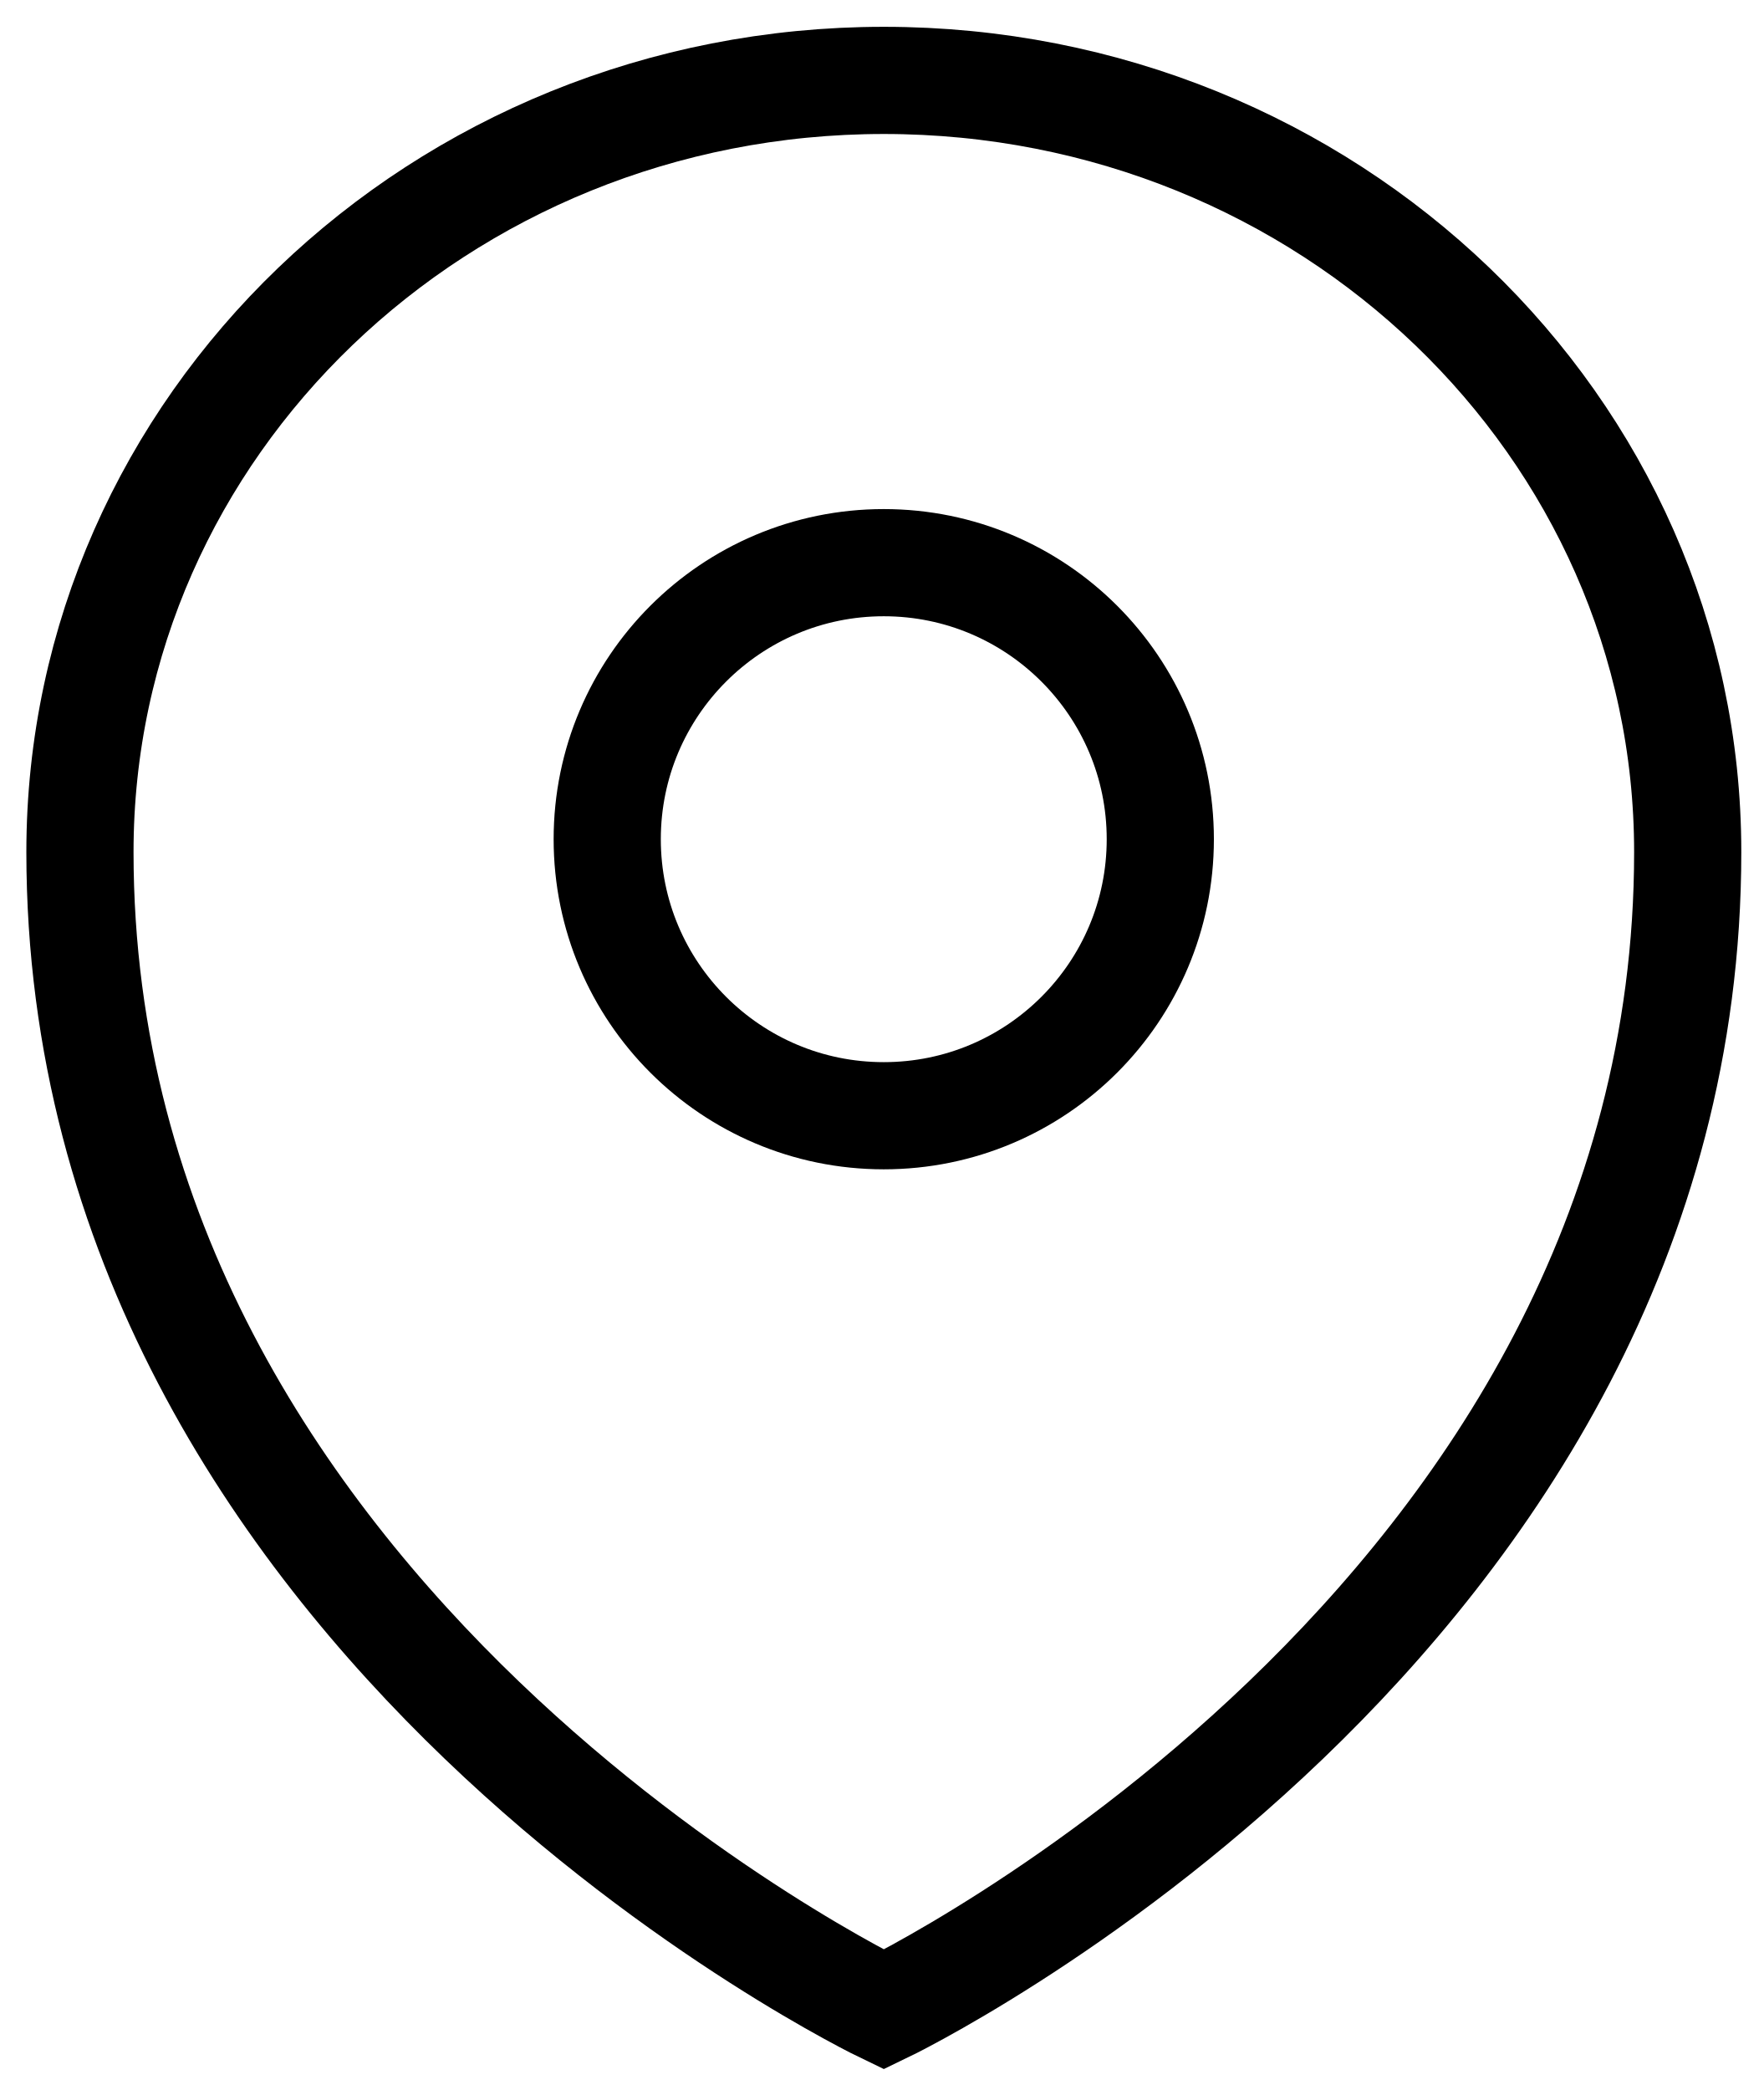
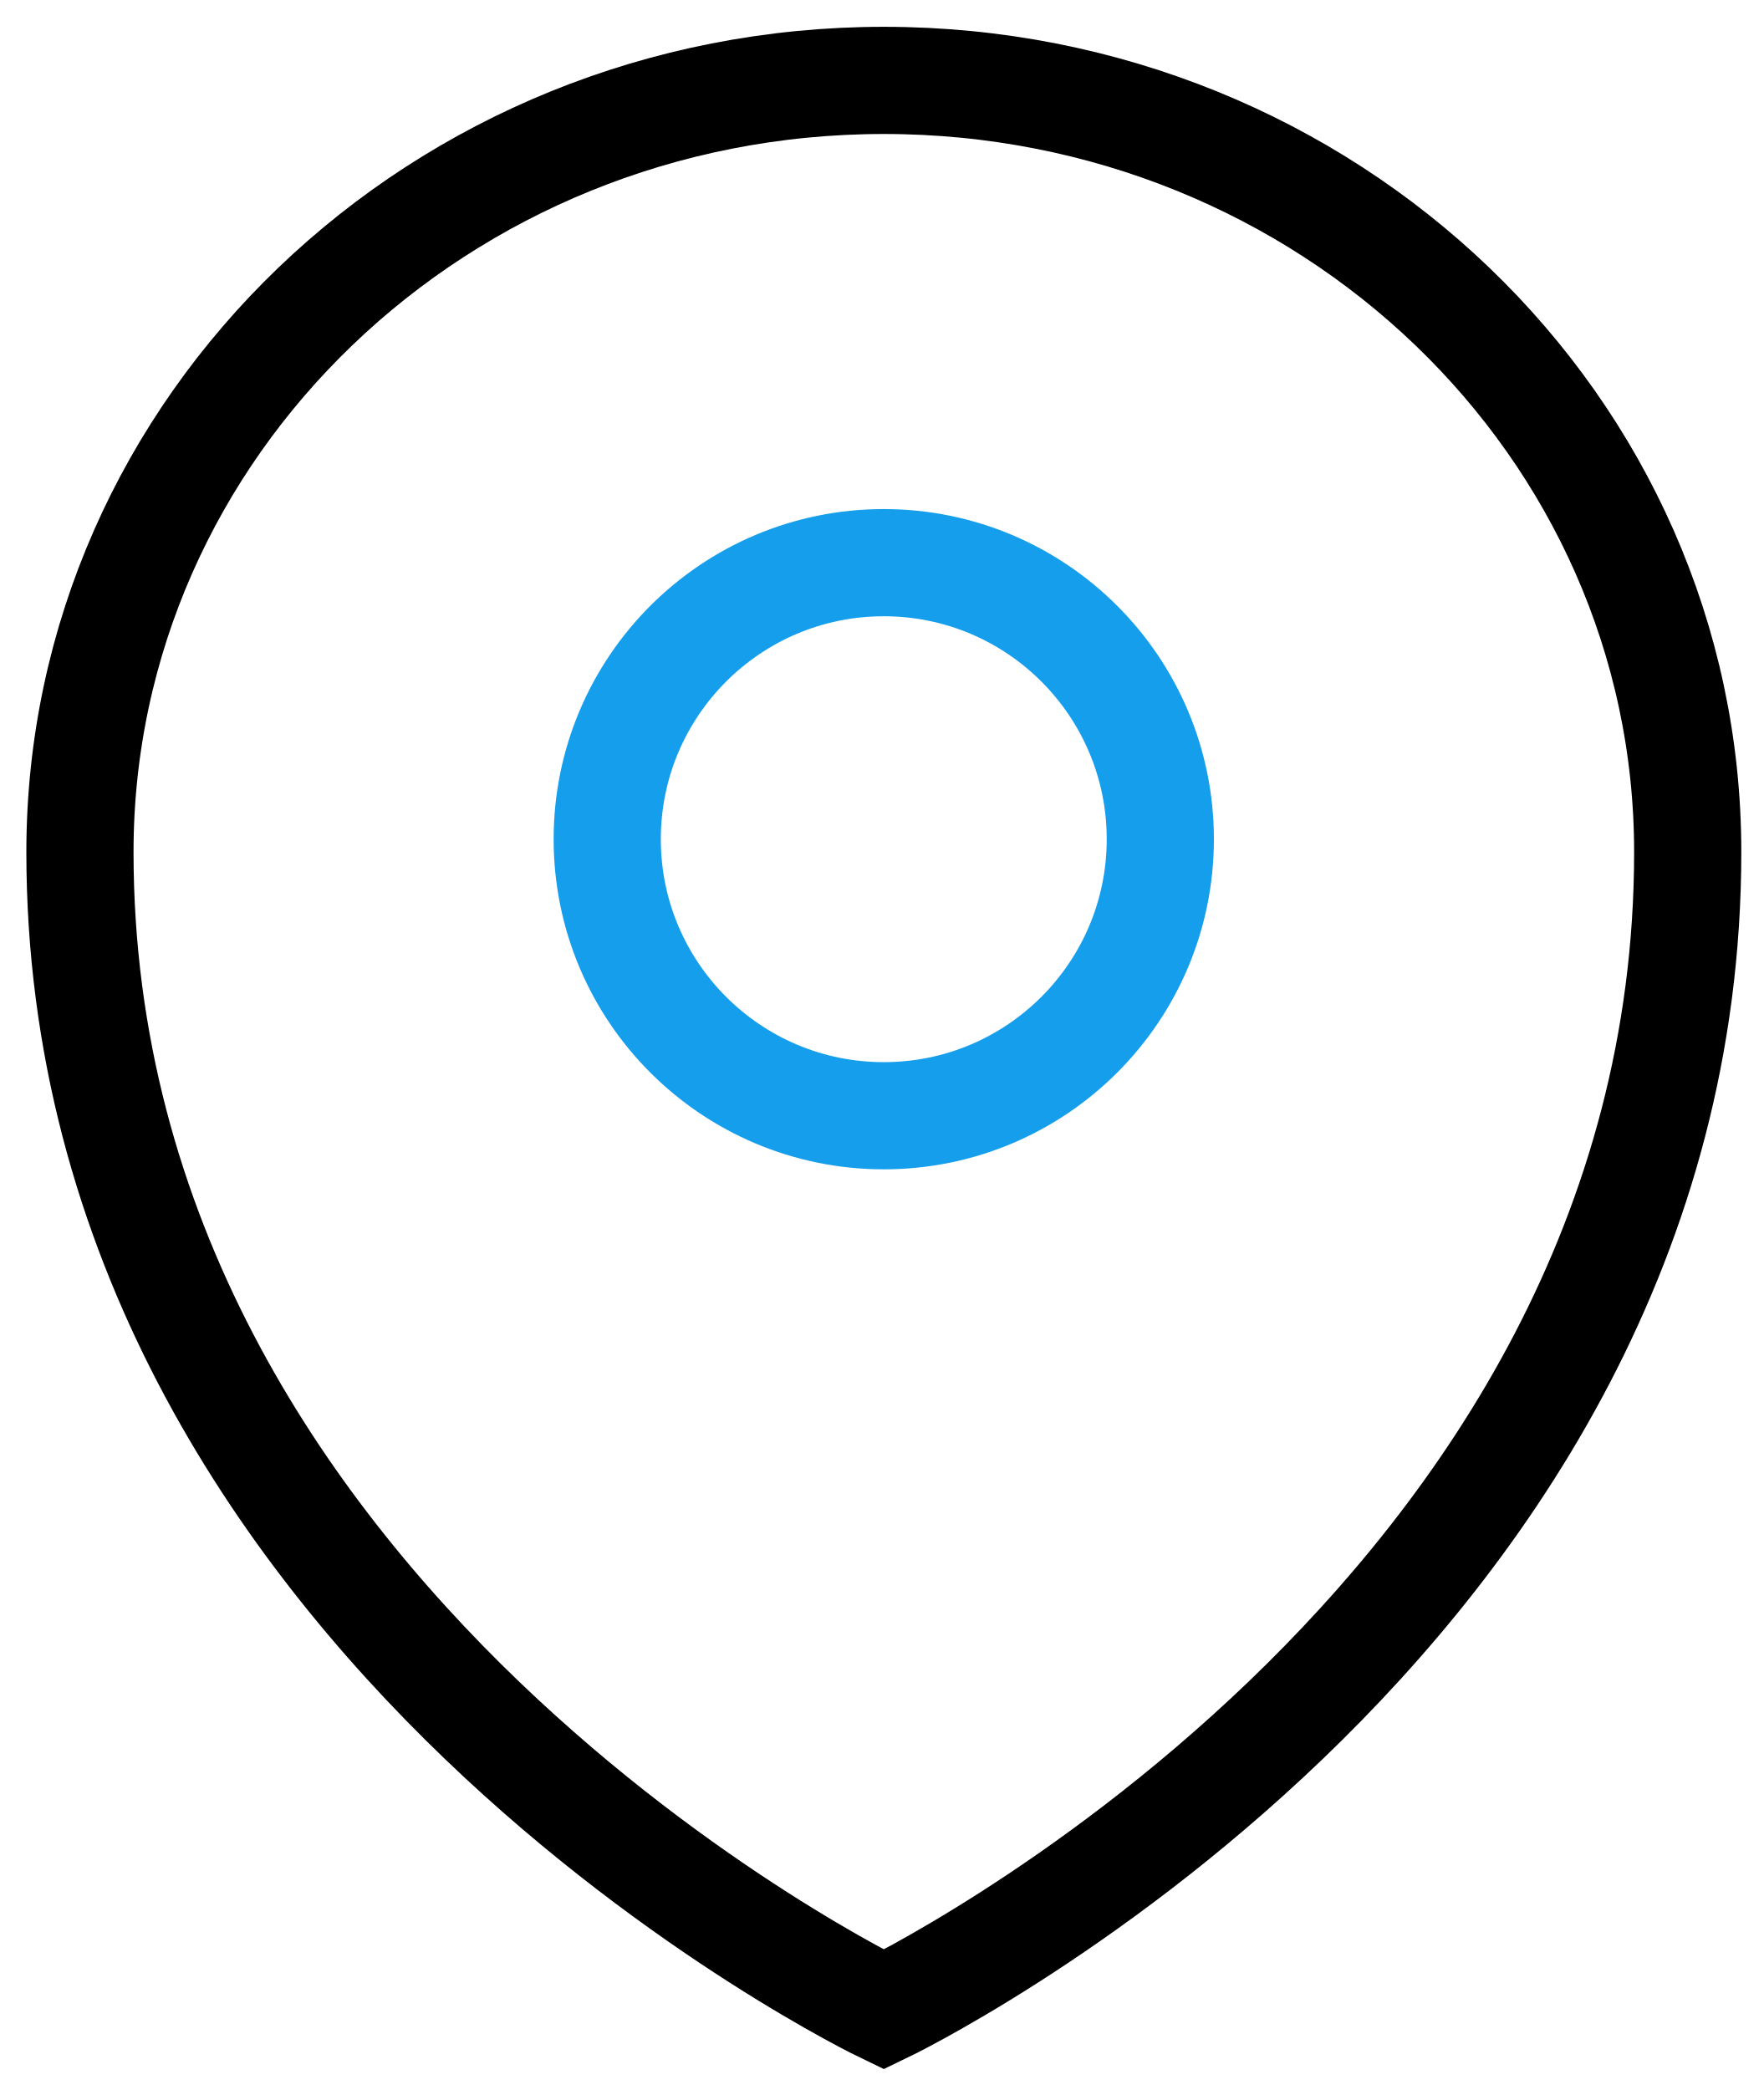
<svg xmlns="http://www.w3.org/2000/svg" version="1.1" width="27" height="32" viewBox="0 0 27 32">
  <path fill="none" stroke-linejoin="miter" stroke-linecap="butt" stroke-miterlimit="4" stroke-width="1.641" stroke="#000" d="M1.224 13.046c0 11.815 12.308 17.723 12.308 17.723s12.308-5.908 12.308-17.723c0-6.523-5.508-11.815-12.308-11.815s-12.308 5.292-12.308 11.815z" />
-   <path fill="none" stroke-linejoin="miter" stroke-linecap="butt" stroke-miterlimit="4" stroke-width="1.641" stroke="#000" d="M13.531 17.083c2.338 0 4.234-1.896 4.234-4.234s-1.896-4.234-4.234-4.234c-2.338 0-4.234 1.896-4.234 4.234s1.896 4.234 4.234 4.234z" />
+   <path fill="none" stroke-linejoin="miter" stroke-linecap="butt" stroke-miterlimit="4" stroke-width="1.641" stroke="#159EEC" d="M13.531 17.083c2.338 0 4.234-1.896 4.234-4.234s-1.896-4.234-4.234-4.234c-2.338 0-4.234 1.896-4.234 4.234s1.896 4.234 4.234 4.234z" />
</svg>
